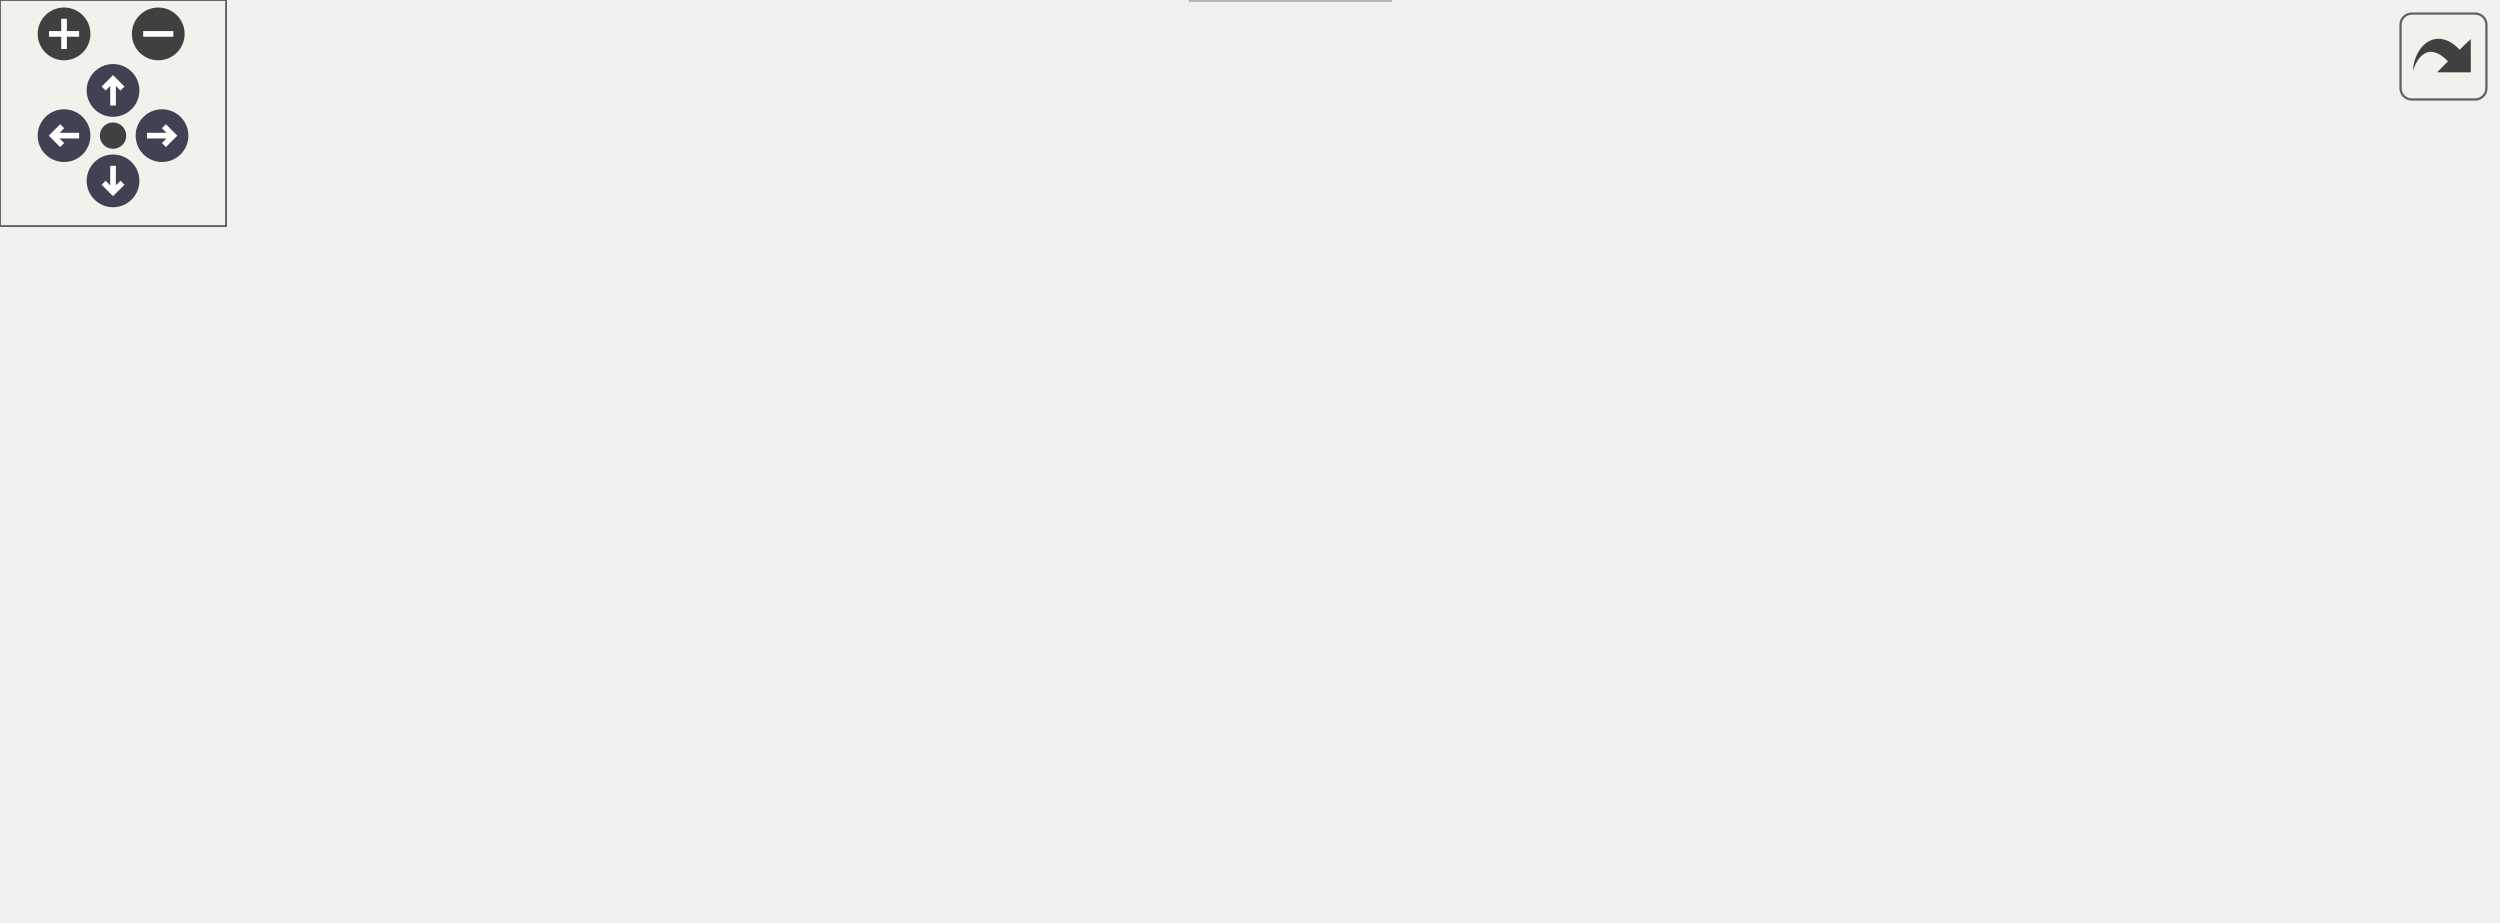
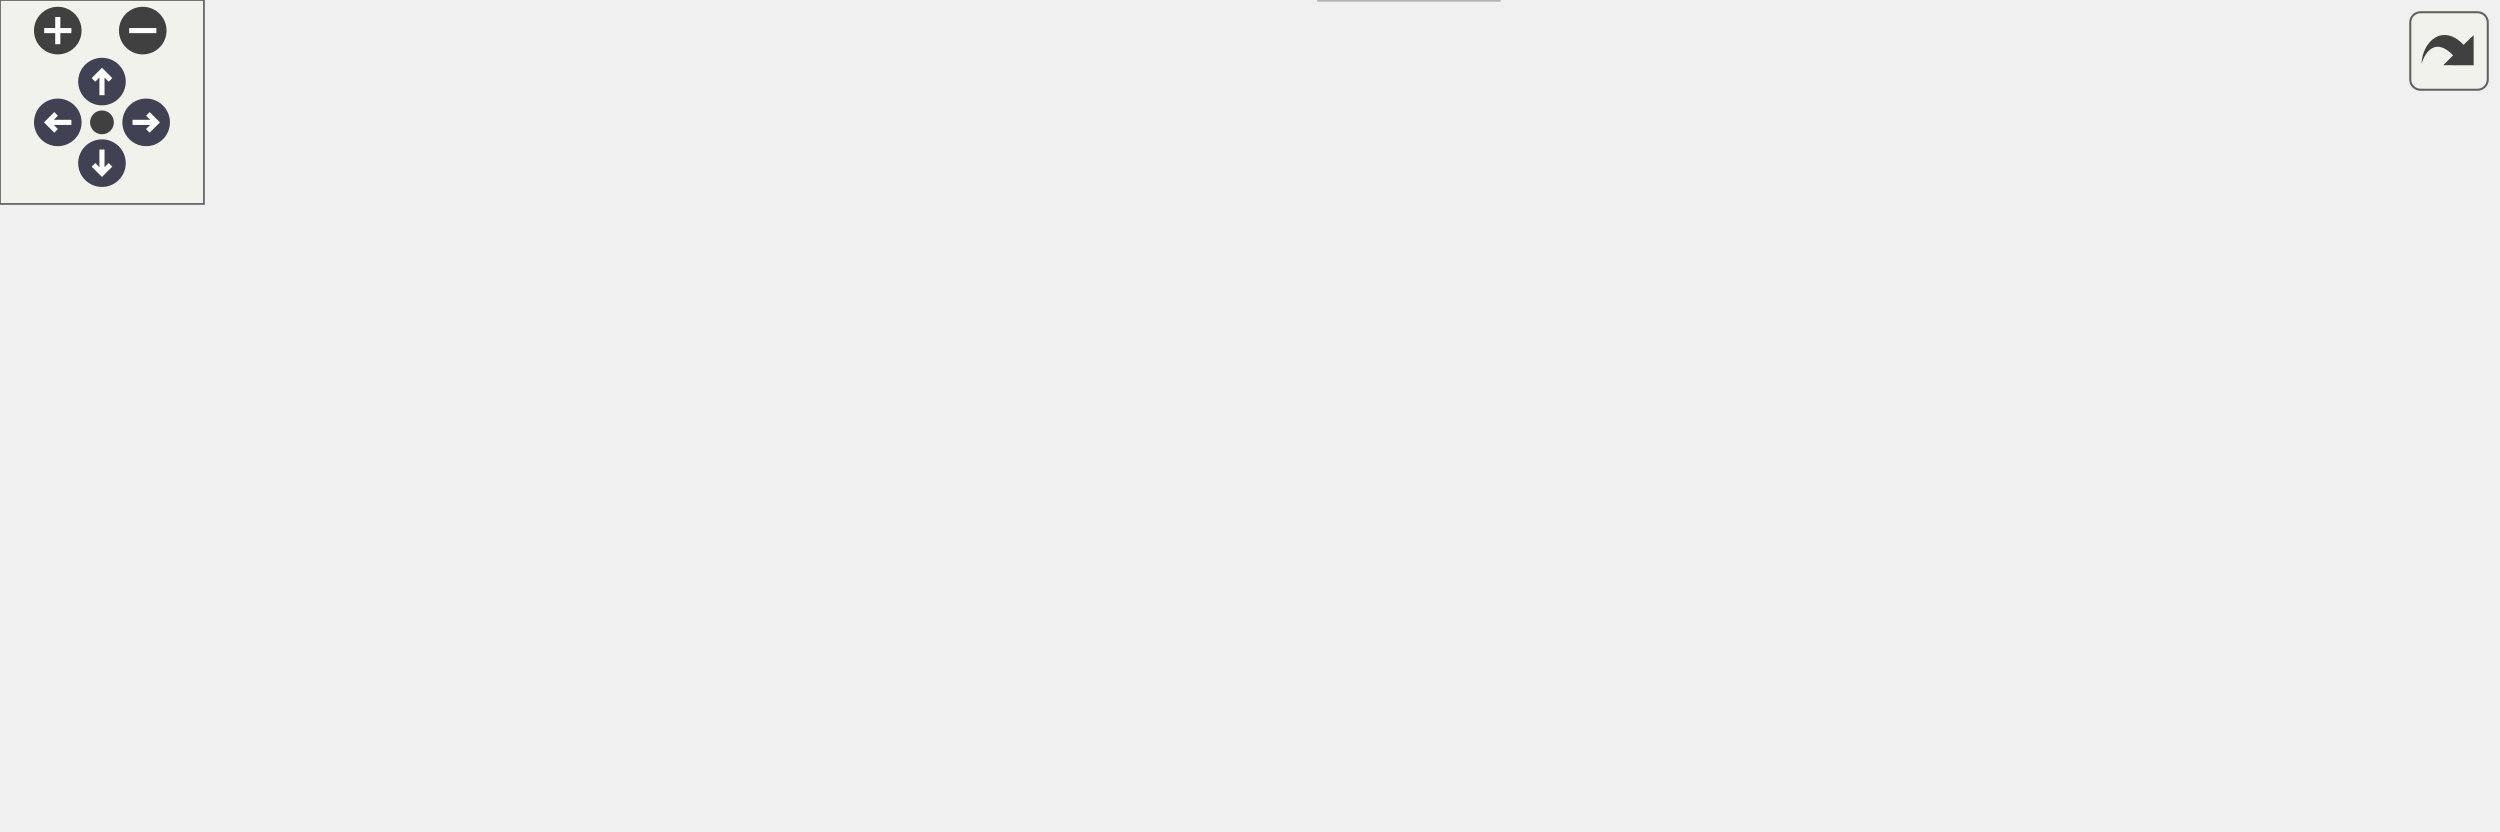
<svg xmlns="http://www.w3.org/2000/svg" xmlns:xlink="http://www.w3.org/1999/xlink" id="main" version="1.1" xml:space="preserve">
  <style type="text/css">
.node, .edge {opacity: 0.7;}
.node.selected, .edge.selected {opacity: 1;}
.edge:hover path { stroke: red; }
.edge:hover polygon { stroke: red; fill: red; }
</style>
  <defs>
    <circle id="rim" cx="0" cy="0" r="7" />
    <circle id="rim2" cx="0" cy="0" r="3.5" />
    <g id="zoomPlus">
      <use xlink:href="#rim" fill="#404040">
        <set attributeName="fill" to="#808080" begin="zoomplus.mouseover" end="zoomplus.mouseout" />
      </use>
      <path d="M-4,0h8M0,-4v8" fill="none" stroke="white" stroke-width="1.5" pointer-events="none" />
    </g>
    <g id="zoomMin">
      <use xlink:href="#rim" fill="#404040">
        <set attributeName="fill" to="#808080" begin="zoomminus.mouseover" end="zoomminus.mouseout" />
      </use>
      <path d="M-4,0h8" fill="none" stroke="white" stroke-width="1.5" pointer-events="none" />
    </g>
    <g id="arrowUp" transform="translate(30 24)">
      <use xlink:href="#rim" />
      <path pointer-events="none" fill="none" stroke="white" stroke-width="1.5" d="M0,-3.0v7 M-2.5,-0.5L0,-3.0L2.5,-0.5" />
    </g>
    <g id="arrowRight" transform="rotate(90) translate(36 -43)">
      <use xlink:href="#rim" />
      <path pointer-events="none" fill="none" stroke="white" stroke-width="1.5" d="M0,-3.0v7 M-2.5,-0.5L0,-3.0L2.5,-0.5" />
    </g>
    <g id="arrowDown" transform="rotate(180) translate(-30 -48)">
      <use xlink:href="#rim" />
      <path pointer-events="none" fill="none" stroke="white" stroke-width="1.5" d="M0,-3.0v7 M-2.5,-0.5L0,-3.0L2.5,-0.5" />
    </g>
    <g id="arrowLeft" transform="rotate(270) translate(-36 17)">
      <use xlink:href="#rim" />
      <path pointer-events="none" fill="none" stroke="white" stroke-width="1.5" d="M0,-3.0v7 M-2.5,-0.5L0,-3.0L2.5,-0.5" />
    </g>
    <g id="resetDef">
      <use xlink:href="#rim2" fill="#404040">
        <set attributeName="fill" to="#808080" begin="reset.mouseover" end="reset.mouseout" />
      </use>
    </g>
  </defs>
  <svg id="graph" class="graph">
    <g id="viewport">
      <g id="Node000001" class="node">
        <g id="a_Node000001">
          <a xlink:title=" ">
-             <polygon fill="#999999" stroke="#666666" points="422.5,-184 332.5,-184 332.5,-165 422.5,-165 422.5,-184" />
-             <text text-anchor="middle" x="377.5" y="-172" font-family="Helvetica,sans-Serif" font-size="10.00">Source/Game.c</text>
+             <polygon fill="#999999" stroke="#666666" points="462.5,-184 372.5,-184 372.5,-165 462.5,-165 462.5,-184" />
+             <text text-anchor="middle" x="417.5" y="-172" font-family="Helvetica,sans-Serif" font-size="10.00">Source/Game.c</text>
          </a>
        </g>
      </g>
      <g id="Node000002" class="node">
        <g id="a_Node000002">
          <a xlink:title=" ">
            <polygon fill="#e0e0e0" stroke="#999999" points="53,-129 0,-129 0,-110 53,-110 53,-129" />
            <text text-anchor="middle" x="26.5" y="-117" font-family="Helvetica,sans-Serif" font-size="10.00">stdlib.h</text>
          </a>
        </g>
      </g>
      <g id="edge1_Node000001_Node000002" class="edge">
        <g id="a_edge1_Node000001_Node000002">
          <a xlink:title=" ">
-             <path fill="none" stroke="#63b8ff" d="M332.43,-168.45C273.01,-161.5 165.04,-147.87 63.03,-128.94" />
-             <polygon fill="#63b8ff" stroke="#63b8ff" points="63.65,-125.49 53.18,-127.09 62.36,-132.37 63.65,-125.49" />
+             <path fill="none" stroke="#63b8ff" d="M372.43,-169.41C306.64,-163.1 180.3,-149.7 63.04,-128.9" />
+             <polygon fill="#63b8ff" stroke="#63b8ff" points="63.63,-125.46 53.17,-127.13 62.39,-132.34 63.63,-125.46" />
          </a>
        </g>
      </g>
      <g id="Node000003" class="node">
        <g id="a_Node000003">
          <a xlink:title=" ">
            <polygon fill="#e0e0e0" stroke="#999999" points="119.5,-129 71.5,-129 71.5,-110 119.5,-110 119.5,-129" />
            <text text-anchor="middle" x="95.5" y="-117" font-family="Helvetica,sans-Serif" font-size="10.00">time.h</text>
          </a>
        </g>
      </g>
      <g id="edge2_Node000001_Node000003" class="edge">
        <g id="a_edge2_Node000001_Node000003">
          <a xlink:title=" ">
-             <path fill="none" stroke="#63b8ff" d="M332.32,-166.47C284.33,-158.78 206.05,-145.56 129.42,-129.07" />
-             <polygon fill="#63b8ff" stroke="#63b8ff" points="130.12,-125.63 119.6,-126.93 128.63,-132.48 130.12,-125.63" />
+             <path fill="none" stroke="#63b8ff" d="M372.2,-167.94C317.1,-160.87 221.08,-147.54 129.57,-129.04" />
+             <polygon fill="#63b8ff" stroke="#63b8ff" points="130.08,-125.57 119.59,-127 128.68,-132.43 130.08,-125.57" />
          </a>
        </g>
      </g>
      <g id="Node000004" class="node">
        <g id="a_Node000004">
          <a xlink:title=" ">
            <polygon fill="#e0e0e0" stroke="#999999" points="187.5,-129 137.5,-129 137.5,-110 187.5,-110 187.5,-129" />
            <text text-anchor="middle" x="162.5" y="-117" font-family="Helvetica,sans-Serif" font-size="10.00">stdio.h</text>
          </a>
        </g>
      </g>
      <g id="edge3_Node000001_Node000004" class="edge">
        <g id="a_edge3_Node000001_Node000004">
          <a xlink:title=" ">
-             <path fill="none" stroke="#63b8ff" d="M342.45,-164.93C307.98,-156.48 253.58,-143.14 197.5,-129.24" />
-             <polygon fill="#63b8ff" stroke="#63b8ff" points="198.3,-125.83 187.75,-126.82 196.61,-132.63 198.3,-125.83" />
+             <path fill="none" stroke="#63b8ff" d="M372.08,-164.99C329.5,-156.87 263.82,-143.98 197.87,-129.23" />
+             <polygon fill="#63b8ff" stroke="#63b8ff" points="198.24,-125.73 187.72,-126.94 196.71,-132.55 198.24,-125.73" />
          </a>
        </g>
      </g>
      <g id="Node000005" class="node">
        <g id="a_Node000005">
          <a xlink:title=" ">
            <polygon fill="#e0e0e0" stroke="#999999" points="261.5,-129 205.5,-129 205.5,-110 261.5,-110 261.5,-129" />
            <text text-anchor="middle" x="233.5" y="-117" font-family="Helvetica,sans-Serif" font-size="10.00">assert.h</text>
          </a>
        </g>
      </g>
      <g id="edge4_Node000001_Node000005" class="edge">
        <g id="a_edge4_Node000001_Node000005">
          <a xlink:title=" ">
-             <path fill="none" stroke="#63b8ff" d="M354.36,-164.98C330.68,-156.27 293.63,-142.63 266.79,-132.75" />
-             <polygon fill="#63b8ff" stroke="#63b8ff" points="267.65,-129.34 257.06,-129.17 265.23,-135.91 267.65,-129.34" />
+             <path fill="none" stroke="#63b8ff" d="M387.94,-164.98C356.32,-155.88 306.06,-141.4 271.52,-131.45" />
+             <polygon fill="#63b8ff" stroke="#63b8ff" points="272.36,-128.05 261.78,-128.65 270.42,-134.78 272.36,-128.05" />
          </a>
        </g>
      </g>
      <g id="Node000006" class="node">
        <g id="a_Node000006">
-           <a xlink:href="Common_8h.html" target="_top" xlink:title=" ">
-             <polygon fill="white" stroke="#666666" points="349.5,-129 279.5,-129 279.5,-110 349.5,-110 349.5,-129" />
-             <text text-anchor="middle" x="314.5" y="-117" font-family="Helvetica,sans-Serif" font-size="10.00">Common.h</text>
+           <a xlink:href="Getch_8h.html" target="_top" xlink:title=" ">
+             <polygon fill="white" stroke="#666666" points="333.5,-129 279.5,-129 279.5,-110 333.5,-110 333.5,-129" />
+             <text text-anchor="middle" x="306.5" y="-117" font-family="Helvetica,sans-Serif" font-size="10.00">Getch.h</text>
          </a>
        </g>
      </g>
      <g id="edge5_Node000001_Node000006" class="edge">
        <g id="a_edge5_Node000001_Node000006">
          <a xlink:title=" ">
-             <path fill="none" stroke="#63b8ff" d="M367.38,-164.98C358.06,-157.15 344.03,-145.34 332.76,-135.86" />
-             <polygon fill="#63b8ff" stroke="#63b8ff" points="334.71,-132.93 324.81,-129.17 330.21,-138.29 334.71,-132.93" />
+             <path fill="none" stroke="#63b8ff" d="M399.67,-164.98C381.89,-156.5 354.35,-143.35 333.82,-133.54" />
+             <polygon fill="#63b8ff" stroke="#63b8ff" points="335.19,-130.32 324.66,-129.17 332.17,-136.64 335.19,-130.32" />
          </a>
        </g>
      </g>
      <g id="Node000007" class="node">
        <g id="a_Node000007">
-           <a xlink:href="Game_8h.html" target="_top" xlink:title=" ">
-             <polygon fill="white" stroke="#666666" points="537,-129 482,-129 482,-110 537,-110 537,-129" />
-             <text text-anchor="middle" x="509.5" y="-117" font-family="Helvetica,sans-Serif" font-size="10.00">Game.h</text>
+           <a xlink:href="Common_8h.html" target="_top" xlink:title=" ">
+             <polygon fill="white" stroke="#666666" points="421.5,-129 351.5,-129 351.5,-110 421.5,-110 421.5,-129" />
+             <text text-anchor="middle" x="386.5" y="-117" font-family="Helvetica,sans-Serif" font-size="10.00">Common.h</text>
          </a>
        </g>
      </g>
      <g id="edge6_Node000001_Node000007" class="edge">
        <g id="a_edge6_Node000001_Node000007">
          <a xlink:title=" ">
-             <path fill="none" stroke="#63b8ff" d="M398.71,-164.98C420.23,-156.34 453.78,-142.87 478.33,-133.02" />
-             <polygon fill="#63b8ff" stroke="#63b8ff" points="479.93,-136.14 487.91,-129.17 477.32,-129.65 479.93,-136.14" />
+             <path fill="none" stroke="#63b8ff" d="M412.38,-164.75C408.14,-157.49 401.97,-146.95 396.72,-137.98" />
+             <polygon fill="#63b8ff" stroke="#63b8ff" points="399.59,-135.95 391.52,-129.09 393.55,-139.49 399.59,-135.95" />
          </a>
        </g>
      </g>
      <g id="Node000008" class="node">
        <g id="a_Node000008">
+           <a xlink:href="Game_8h.html" target="_top" xlink:title=" ">
+             <polygon fill="white" stroke="#666666" points="571,-129 516,-129 516,-110 571,-110 571,-129" />
+             <text text-anchor="middle" x="543.5" y="-117" font-family="Helvetica,sans-Serif" font-size="10.00">Game.h</text>
+           </a>
+         </g>
+       </g>
+       <g id="edge7_Node000001_Node000008" class="edge">
+         <g id="a_edge7_Node000001_Node000008">
+           <a xlink:title=" ">
+             <path fill="none" stroke="#63b8ff" d="M437.74,-164.98C458.2,-156.38 490.03,-142.99 513.43,-133.15" />
+             <polygon fill="#63b8ff" stroke="#63b8ff" points="515.03,-136.27 522.89,-129.17 512.31,-129.82 515.03,-136.27" />
+           </a>
+         </g>
+       </g>
+       <g id="Node000009" class="node">
+         <g id="a_Node000009">
          <a xlink:href="Map_8h.html" target="_top" xlink:title=" ">
-             <polygon fill="white" stroke="#666666" points="366,-74 319,-74 319,-55 366,-55 366,-74" />
-             <text text-anchor="middle" x="342.5" y="-62" font-family="Helvetica,sans-Serif" font-size="10.00">Map.h</text>
-           </a>
-         </g>
-       </g>
-       <g id="edge13_Node000001_Node000008" class="edge">
-         <g id="a_edge13_Node000001_Node000008">
-           <a xlink:title=" ">
-             <path fill="none" stroke="#63b8ff" d="M375.07,-164.83C371.59,-152.56 364.9,-129.46 358.5,-110 355.64,-101.32 352.25,-91.79 349.32,-83.77" />
-             <polygon fill="#63b8ff" stroke="#63b8ff" points="352.58,-82.48 345.83,-74.32 346.01,-84.91 352.58,-82.48" />
+             <polygon fill="white" stroke="#666666" points="438,-74 391,-74 391,-55 438,-55 438,-74" />
+             <text text-anchor="middle" x="414.5" y="-62" font-family="Helvetica,sans-Serif" font-size="10.00">Map.h</text>
+           </a>
+         </g>
+       </g>
+       <g id="edge14_Node000001_Node000009" class="edge">
+         <g id="a_edge14_Node000001_Node000009">
+           <a xlink:title=" ">
+             <path fill="none" stroke="#63b8ff" d="M421.34,-164.9C426.31,-152.72 433.94,-129.73 430.5,-110 428.93,-101 425.7,-91.42 422.56,-83.46" />
+             <polygon fill="#63b8ff" stroke="#63b8ff" points="425.73,-81.97 418.61,-74.12 419.28,-84.69 425.73,-81.97" />
+           </a>
+         </g>
+       </g>
+       <g id="Node000011" class="node">
+         <g id="a_Node000011">
+           <a xlink:href="Player_8h.html" target="_top" xlink:title=" ">
+             <polygon fill="white" stroke="#666666" points="512.5,-74 456.5,-74 456.5,-55 512.5,-55 512.5,-74" />
+             <text text-anchor="middle" x="484.5" y="-62" font-family="Helvetica,sans-Serif" font-size="10.00">Player.h</text>
+           </a>
+         </g>
+       </g>
+       <g id="edge15_Node000001_Node000011" class="edge">
+         <g id="a_edge15_Node000001_Node000011">
+           <a xlink:title=" ">
+             <path fill="none" stroke="#63b8ff" d="M422.9,-164.99C428.55,-156.04 437.69,-141.56 445.5,-129 455.19,-113.42 466.11,-95.61 473.93,-82.82" />
+             <polygon fill="#63b8ff" stroke="#63b8ff" points="477,-84.5 479.23,-74.15 471.03,-80.86 477,-84.5" />
+           </a>
+         </g>
+       </g>
+       <g id="Node000012" class="node">
+         <g id="a_Node000012">
+           <a xlink:href="Treasure_8h.html" target="_top" xlink:title=" ">
+             <polygon fill="white" stroke="#666666" points="598,-74 531,-74 531,-55 598,-55 598,-74" />
+             <text text-anchor="middle" x="564.5" y="-62" font-family="Helvetica,sans-Serif" font-size="10.00">Treasure.h</text>
+           </a>
+         </g>
+       </g>
+       <g id="edge17_Node000001_Node000012" class="edge">
+         <g id="a_edge17_Node000001_Node000012">
+           <a xlink:title=" ">
+             <path fill="none" stroke="#63b8ff" d="M462.79,-167.25C505.61,-160.3 565.35,-147.56 579.5,-129 589.56,-115.81 583.2,-96.93 575.91,-83.18" />
+             <polygon fill="#63b8ff" stroke="#63b8ff" points="578.75,-81.1 570.67,-74.24 572.71,-84.64 578.75,-81.1" />
+           </a>
+         </g>
+       </g>
+       <g id="Node000013" class="node">
+         <g id="a_Node000013">
+           <a xlink:href="Pirate_8h.html" target="_top" xlink:title=" ">
+             <polygon fill="white" stroke="#666666" points="670.5,-74 616.5,-74 616.5,-55 670.5,-55 670.5,-74" />
+             <text text-anchor="middle" x="643.5" y="-62" font-family="Helvetica,sans-Serif" font-size="10.00">Pirate.h</text>
+           </a>
+         </g>
+       </g>
+       <g id="edge18_Node000001_Node000013" class="edge">
+         <g id="a_edge18_Node000001_Node000013">
+           <a xlink:title=" ">
+             <path fill="none" stroke="#63b8ff" d="M462.84,-170.73C501.23,-166.51 556.28,-155.85 596.5,-129 613.55,-117.62 626.72,-97.87 634.72,-83.41" />
+             <polygon fill="#63b8ff" stroke="#63b8ff" points="637.89,-84.9 639.42,-74.42 631.69,-81.66 637.89,-84.9" />
+           </a>
+         </g>
+       </g>
+       <g id="Node000014" class="node">
+         <g id="a_Node000014">
+           <a xlink:href="Trap_8h.html" target="_top" xlink:title=" ">
+             <polygon fill="white" stroke="#666666" points="734.5,-74 688.5,-74 688.5,-55 734.5,-55 734.5,-74" />
+             <text text-anchor="middle" x="711.5" y="-62" font-family="Helvetica,sans-Serif" font-size="10.00">Trap.h</text>
+           </a>
+         </g>
+       </g>
+       <g id="edge16_Node000001_Node000014" class="edge">
+         <g id="a_edge16_Node000001_Node000014">
+           <a xlink:title=" ">
+             <path fill="none" stroke="#63b8ff" d="M462.87,-168.86C505.31,-163.32 569.74,-151.78 621.5,-129 648.92,-116.93 676.49,-95.85 693.76,-81.31" />
+             <polygon fill="#63b8ff" stroke="#63b8ff" points="696.5,-83.56 701.79,-74.38 691.93,-78.26 696.5,-83.56" />
+           </a>
+         </g>
+       </g>
+       <g id="edge8_Node000008_Node000009" class="edge">
+         <g id="a_edge8_Node000008_Node000009">
+           <a xlink:title=" ">
+             <path fill="none" stroke="#63b8ff" d="M522.77,-109.98C501.74,-101.34 468.95,-87.87 444.96,-78.02" />
+             <polygon fill="#63b8ff" stroke="#63b8ff" points="446.18,-74.73 435.6,-74.17 443.52,-81.21 446.18,-74.73" />
+           </a>
+         </g>
+       </g>
+       <g id="edge10_Node000008_Node000011" class="edge">
+         <g id="a_edge10_Node000008_Node000011">
+           <a xlink:title=" ">
+             <path fill="none" stroke="#63b8ff" d="M534.02,-109.98C525.3,-102.15 512.16,-90.34 501.6,-80.86" />
+             <polygon fill="#63b8ff" stroke="#63b8ff" points="503.93,-78.25 494.15,-74.17 499.25,-83.46 503.93,-78.25" />
+           </a>
+         </g>
+       </g>
+       <g id="edge11_Node000008_Node000012" class="edge">
+         <g id="a_edge11_Node000008_Node000012">
+           <a xlink:title=" ">
+             <path fill="none" stroke="#63b8ff" d="M546.97,-109.75C549.78,-102.65 553.84,-92.4 557.35,-83.56" />
+             <polygon fill="#63b8ff" stroke="#63b8ff" points="560.67,-84.68 561.1,-74.09 554.16,-82.1 560.67,-84.68" />
+           </a>
+         </g>
+       </g>
+       <g id="edge12_Node000008_Node000013" class="edge">
+         <g id="a_edge12_Node000008_Node000013">
+           <a xlink:title=" ">
+             <path fill="none" stroke="#63b8ff" d="M559.57,-109.98C575.36,-101.61 599.72,-88.7 618.13,-78.95" />
+             <polygon fill="#63b8ff" stroke="#63b8ff" points="619.94,-81.95 627.14,-74.17 616.67,-75.76 619.94,-81.95" />
+           </a>
+         </g>
+       </g>
+       <g id="edge13_Node000008_Node000014" class="edge">
+         <g id="a_edge13_Node000008_Node000014">
+           <a xlink:title=" ">
+             <path fill="none" stroke="#63b8ff" d="M570.49,-109.98C599.95,-100.69 647.13,-85.81 678.7,-75.85" />
+             <polygon fill="#63b8ff" stroke="#63b8ff" points="679.88,-79.15 688.36,-72.8 677.77,-72.47 679.88,-79.15" />
          </a>
        </g>
      </g>
      <g id="Node000010" class="node">
        <g id="a_Node000010">
-           <a xlink:href="Player_8h.html" target="_top" xlink:title=" ">
-             <polygon fill="white" stroke="#666666" points="440.5,-74 384.5,-74 384.5,-55 440.5,-55 440.5,-74" />
-             <text text-anchor="middle" x="412.5" y="-62" font-family="Helvetica,sans-Serif" font-size="10.00">Player.h</text>
-           </a>
-         </g>
-       </g>
-       <g id="edge14_Node000001_Node000010" class="edge">
-         <g id="a_edge14_Node000001_Node000010">
-           <a xlink:title=" ">
-             <path fill="none" stroke="#63b8ff" d="M380.36,-164.66C386.06,-147.09 398.91,-107.45 406.52,-83.95" />
-             <polygon fill="#63b8ff" stroke="#63b8ff" points="409.94,-84.75 409.69,-74.16 403.28,-82.59 409.94,-84.75" />
-           </a>
-         </g>
-       </g>
-       <g id="Node000011" class="node">
-         <g id="a_Node000011">
-           <a xlink:href="Treasure_8h.html" target="_top" xlink:title=" ">
-             <polygon fill="white" stroke="#666666" points="526,-74 459,-74 459,-55 526,-55 526,-74" />
-             <text text-anchor="middle" x="492.5" y="-62" font-family="Helvetica,sans-Serif" font-size="10.00">Treasure.h</text>
-           </a>
-         </g>
-       </g>
-       <g id="edge16_Node000001_Node000011" class="edge">
-         <g id="a_edge16_Node000001_Node000011">
-           <a xlink:title=" ">
-             <path fill="none" stroke="#63b8ff" d="M386.91,-164.66C406.38,-146.38 451.31,-104.18 475.82,-81.17" />
-             <polygon fill="#63b8ff" stroke="#63b8ff" points="478.39,-83.56 483.28,-74.16 473.59,-78.45 478.39,-83.56" />
-           </a>
-         </g>
-       </g>
-       <g id="Node000012" class="node">
-         <g id="a_Node000012">
-           <a xlink:href="Pirate_8h.html" target="_top" xlink:title=" ">
-             <polygon fill="white" stroke="#666666" points="598.5,-74 544.5,-74 544.5,-55 598.5,-55 598.5,-74" />
-             <text text-anchor="middle" x="571.5" y="-62" font-family="Helvetica,sans-Serif" font-size="10.00">Pirate.h</text>
-           </a>
-         </g>
-       </g>
-       <g id="edge17_Node000001_Node000012" class="edge">
-         <g id="a_edge17_Node000001_Node000012">
-           <a xlink:title=" ">
-             <path fill="none" stroke="#63b8ff" d="M422.56,-172.29C459.66,-169.01 511.49,-158.86 545.5,-129 558.5,-117.59 565.11,-98.7 568.41,-84.48" />
-             <polygon fill="#63b8ff" stroke="#63b8ff" points="571.91,-84.8 570.4,-74.31 565.04,-83.45 571.91,-84.8" />
-           </a>
-         </g>
-       </g>
-       <g id="Node000013" class="node">
-         <g id="a_Node000013">
-           <a xlink:href="Trap_8h.html" target="_top" xlink:title=" ">
-             <polygon fill="white" stroke="#666666" points="662.5,-74 616.5,-74 616.5,-55 662.5,-55 662.5,-74" />
-             <text text-anchor="middle" x="639.5" y="-62" font-family="Helvetica,sans-Serif" font-size="10.00">Trap.h</text>
-           </a>
-         </g>
-       </g>
-       <g id="edge15_Node000001_Node000013" class="edge">
-         <g id="a_edge15_Node000001_Node000013">
-           <a xlink:title=" ">
-             <path fill="none" stroke="#63b8ff" d="M422.77,-169.06C462.44,-163.75 520.75,-152.45 566.5,-129 589.49,-117.22 611.21,-96.67 624.88,-82.14" />
-             <polygon fill="#63b8ff" stroke="#63b8ff" points="627.8,-84.14 631.95,-74.4 622.63,-79.42 627.8,-84.14" />
-           </a>
-         </g>
-       </g>
-       <g id="edge7_Node000007_Node000008" class="edge">
-         <g id="a_edge7_Node000007_Node000008">
-           <a xlink:title=" ">
-             <path fill="none" stroke="#63b8ff" d="M482.67,-109.98C453.55,-100.74 407.02,-85.98 375.64,-76.02" />
-             <polygon fill="#63b8ff" stroke="#63b8ff" points="376.62,-72.66 366.03,-72.97 374.5,-79.33 376.62,-72.66" />
-           </a>
-         </g>
-       </g>
-       <g id="edge9_Node000007_Node000010" class="edge">
-         <g id="a_edge9_Node000007_Node000010">
-           <a xlink:title=" ">
-             <path fill="none" stroke="#63b8ff" d="M493.92,-109.98C478.73,-101.69 455.4,-88.94 437.6,-79.22" />
-             <polygon fill="#63b8ff" stroke="#63b8ff" points="438.82,-75.89 428.37,-74.17 435.47,-82.04 438.82,-75.89" />
-           </a>
-         </g>
-       </g>
-       <g id="edge10_Node000007_Node000011" class="edge">
-         <g id="a_edge10_Node000007_Node000011">
-           <a xlink:title=" ">
-             <path fill="none" stroke="#63b8ff" d="M506.69,-109.75C504.44,-102.72 501.2,-92.62 498.38,-83.84" />
-             <polygon fill="#63b8ff" stroke="#63b8ff" points="501.64,-82.54 495.25,-74.09 494.98,-84.68 501.64,-82.54" />
-           </a>
-         </g>
-       </g>
-       <g id="edge11_Node000007_Node000012" class="edge">
-         <g id="a_edge11_Node000007_Node000012">
-           <a xlink:title=" ">
-             <path fill="none" stroke="#63b8ff" d="M519.46,-109.98C528.63,-102.15 542.44,-90.34 553.53,-80.86" />
-             <polygon fill="#63b8ff" stroke="#63b8ff" points="556.03,-83.33 561.36,-74.17 551.48,-78.01 556.03,-83.33" />
-           </a>
-         </g>
-       </g>
-       <g id="edge12_Node000007_Node000013" class="edge">
-         <g id="a_edge12_Node000007_Node000013">
-           <a xlink:title=" ">
-             <path fill="none" stroke="#63b8ff" d="M530.39,-109.98C551.58,-101.34 584.63,-87.87 608.8,-78.02" />
-             <polygon fill="#63b8ff" stroke="#63b8ff" points="610.29,-81.19 618.23,-74.17 607.65,-74.7 610.29,-81.19" />
-           </a>
-         </g>
-       </g>
-       <g id="Node000009" class="node">
-         <g id="a_Node000009">
-           <a xlink:title=" ">
-             <polygon fill="#e0e0e0" stroke="#999999" points="369,-19 316,-19 316,0 369,0 369,-19" />
-             <text text-anchor="middle" x="342.5" y="-7" font-family="Helvetica,sans-Serif" font-size="10.00">stdint.h</text>
-           </a>
-         </g>
-       </g>
-       <g id="edge8_Node000008_Node000009" class="edge">
-         <g id="a_edge8_Node000008_Node000009">
-           <a xlink:title=" ">
-             <path fill="none" stroke="#63b8ff" d="M342.5,-54.75C342.5,-47.8 342.5,-37.85 342.5,-29.13" />
-             <polygon fill="#63b8ff" stroke="#63b8ff" points="346,-29.09 342.5,-19.09 339,-29.09 346,-29.09" />
+           <a xlink:title=" ">
+             <polygon fill="#e0e0e0" stroke="#999999" points="441,-19 388,-19 388,0 441,0 441,-19" />
+             <text text-anchor="middle" x="414.5" y="-7" font-family="Helvetica,sans-Serif" font-size="10.00">stdint.h</text>
+           </a>
+         </g>
+       </g>
+       <g id="edge9_Node000009_Node000010" class="edge">
+         <g id="a_edge9_Node000009_Node000010">
+           <a xlink:title=" ">
+             <path fill="none" stroke="#63b8ff" d="M414.5,-54.75C414.5,-47.8 414.5,-37.85 414.5,-29.13" />
+             <polygon fill="#63b8ff" stroke="#63b8ff" points="418,-29.09 414.5,-19.09 411,-29.09 418,-29.09" />
          </a>
        </g>
      </g>
    </g>
  </svg>
  <g id="navigator" transform="translate(0 0)" fill="#404254">
    <rect fill="#f2f5e9" fill-opacity="0.5" stroke="#606060" stroke-width=".5" x="0" y="0" width="60" height="60" />
    <use id="zoomplus" xlink:href="#zoomPlus" x="17" y="9" />
    <use id="zoomminus" xlink:href="#zoomMin" x="42" y="9" />
    <use id="reset" xlink:href="#resetDef" x="30" y="36" />
    <use id="arrowup" xlink:href="#arrowUp" x="0" y="0" />
    <use id="arrowright" xlink:href="#arrowRight" x="0" y="0" />
    <use id="arrowdown" xlink:href="#arrowDown" x="0" y="0" />
    <use id="arrowleft" xlink:href="#arrowLeft" x="0" y="0" />
  </g>
  <svg viewBox="0 0 15 15" width="100%" height="30px" preserveAspectRatio="xMaxYMin meet">
    <g id="arrow_out" transform="scale(0.3 0.3)">
      <a xlink:href="Game_8c__incl_org.svg" target="_base">
        <rect id="button" ry="5" rx="5" y="6" x="6" height="38" width="38" fill="#f2f5e9" fill-opacity="0.5" stroke="#606060" stroke-width="1.0" />
        <path id="arrow" d="M 11.5,31.437 C 11.94,20.098 22.043,11.323 32.159,21.979 L 37.069,17.246 C 37.069,17.246 37.088,32 37.088,32 L 22.16,31.978 C 22.16,31.978 26.998,27.14 26.998,27.14 C 18.529,18.264 13.292,25.23 11.5,31.437 z" style="fill:#404040;" />
      </a>
    </g>
  </svg>
  <style type="text/css">

[data-mouse-over-selected='false'] { opacity: 0.7; }
[data-mouse-over-selected='true']  { opacity: 1.0; }

</style>
</svg>
